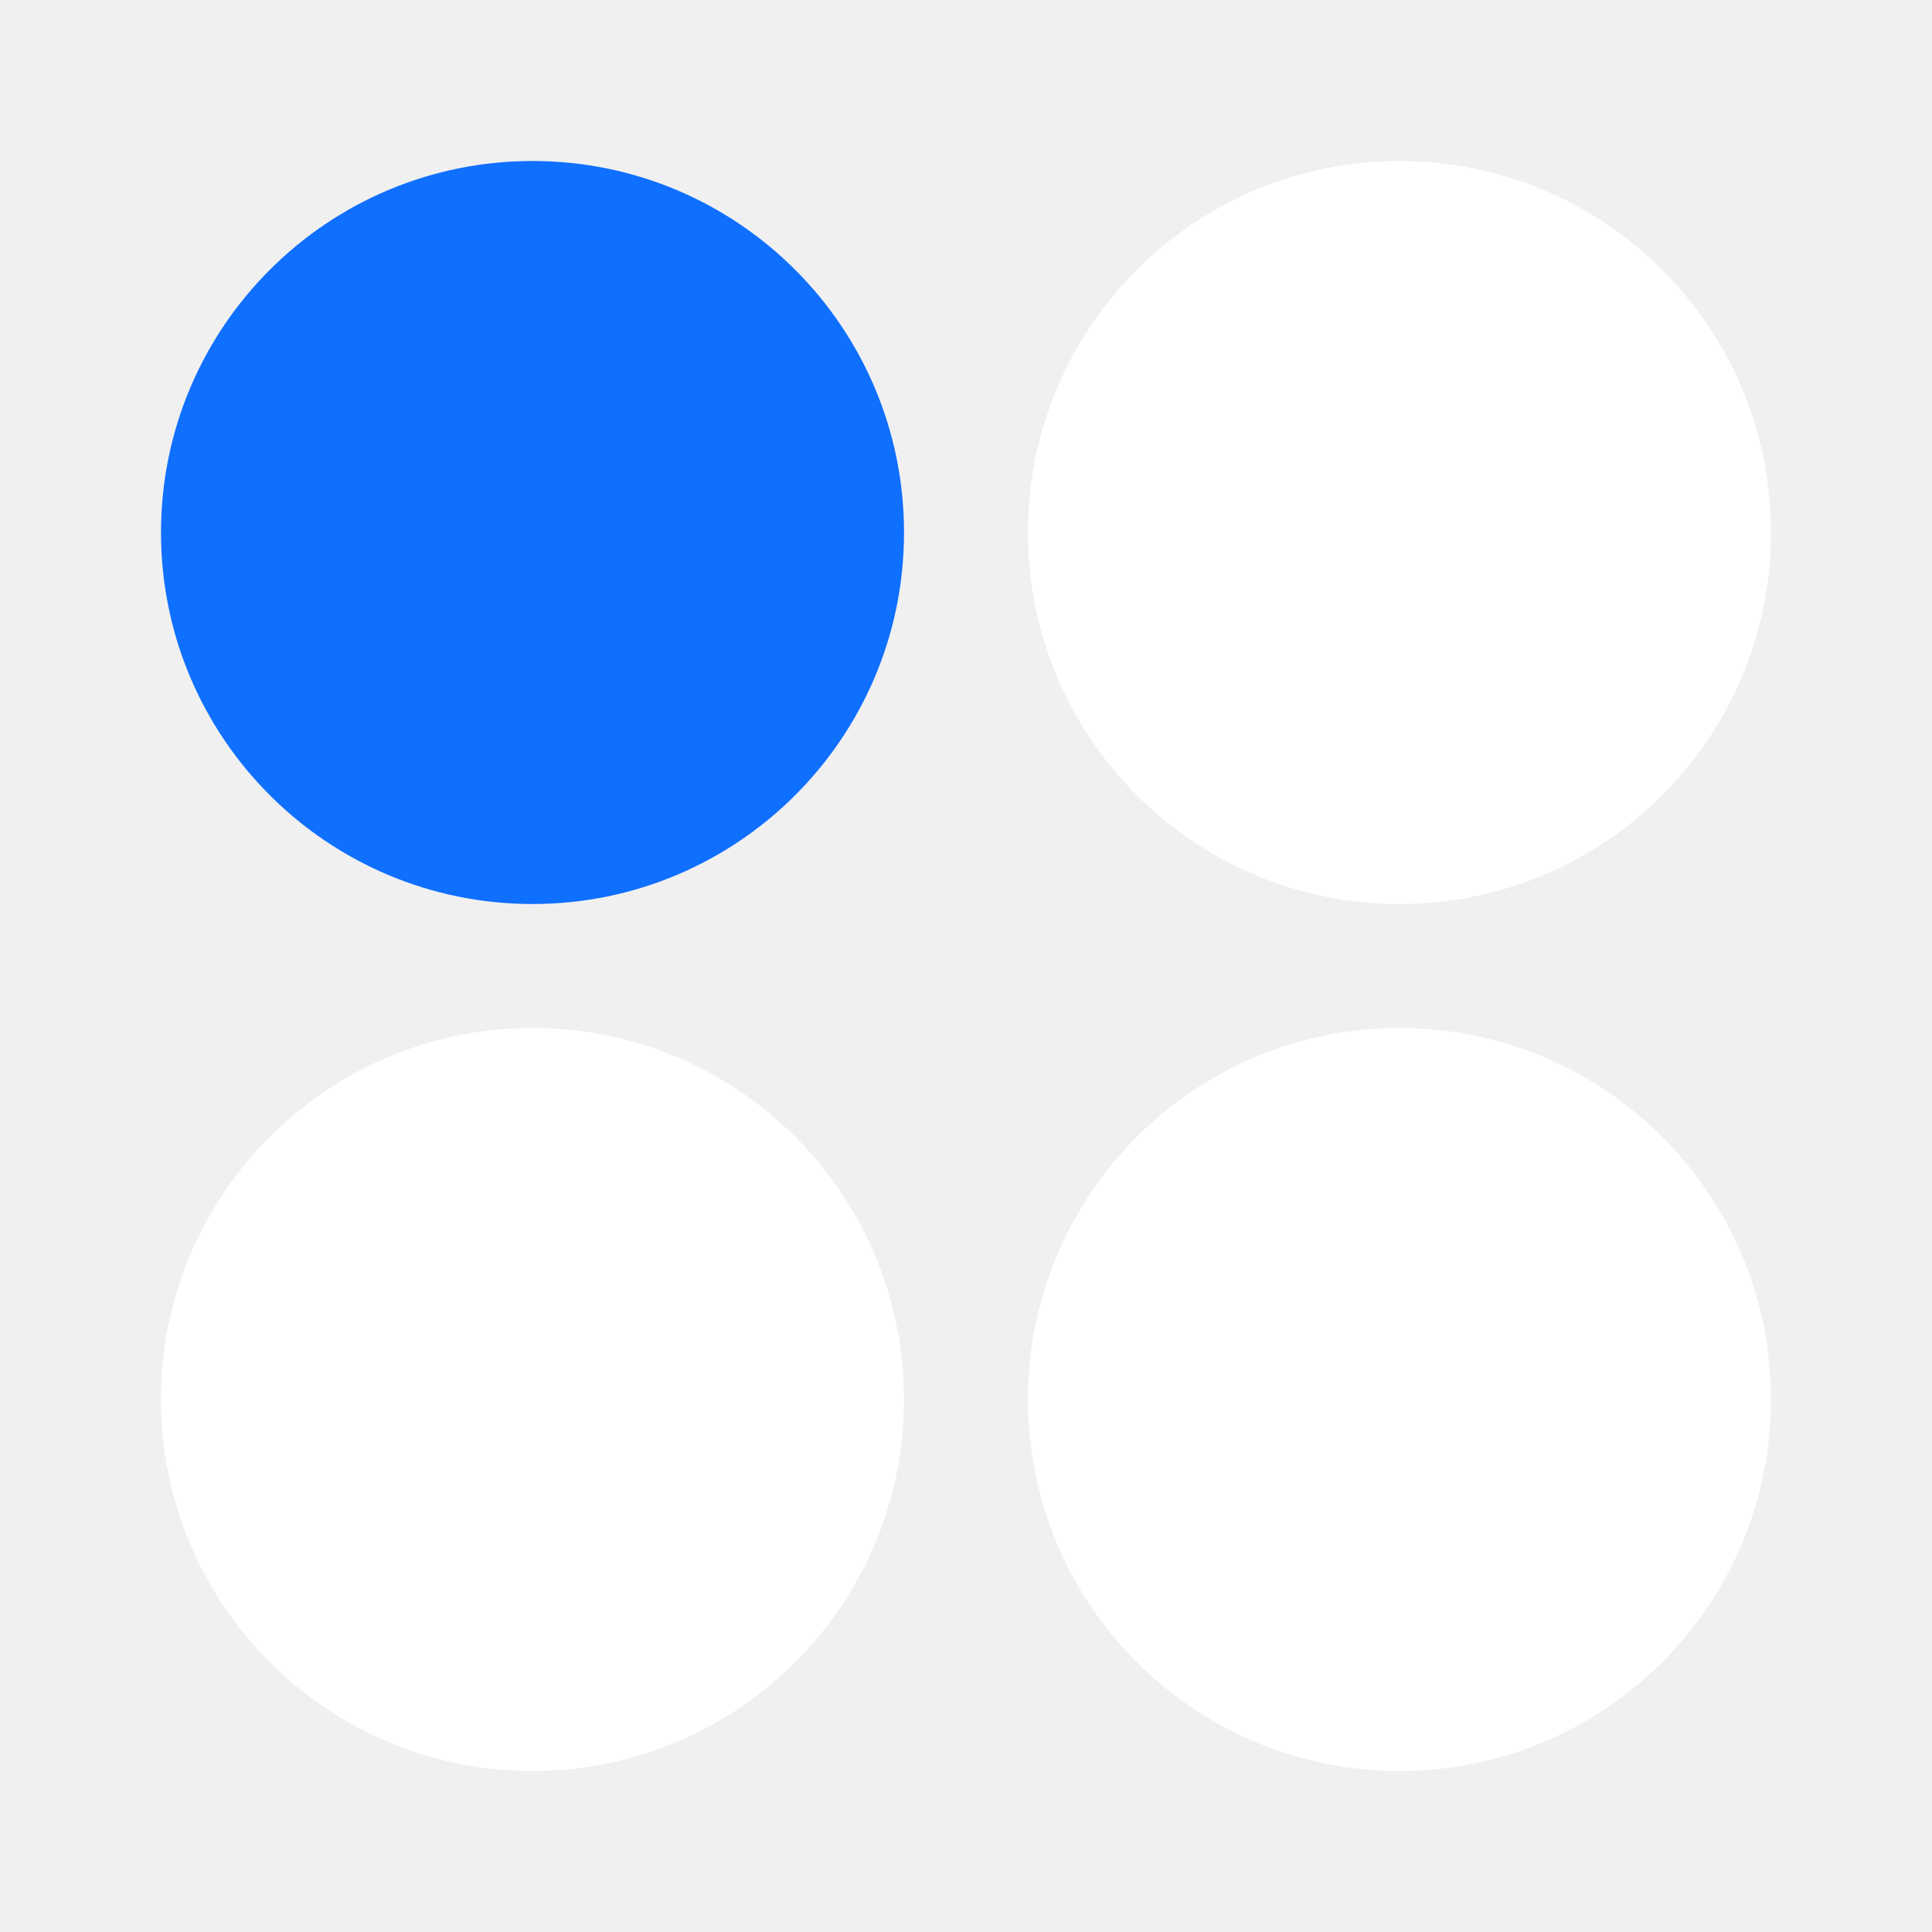
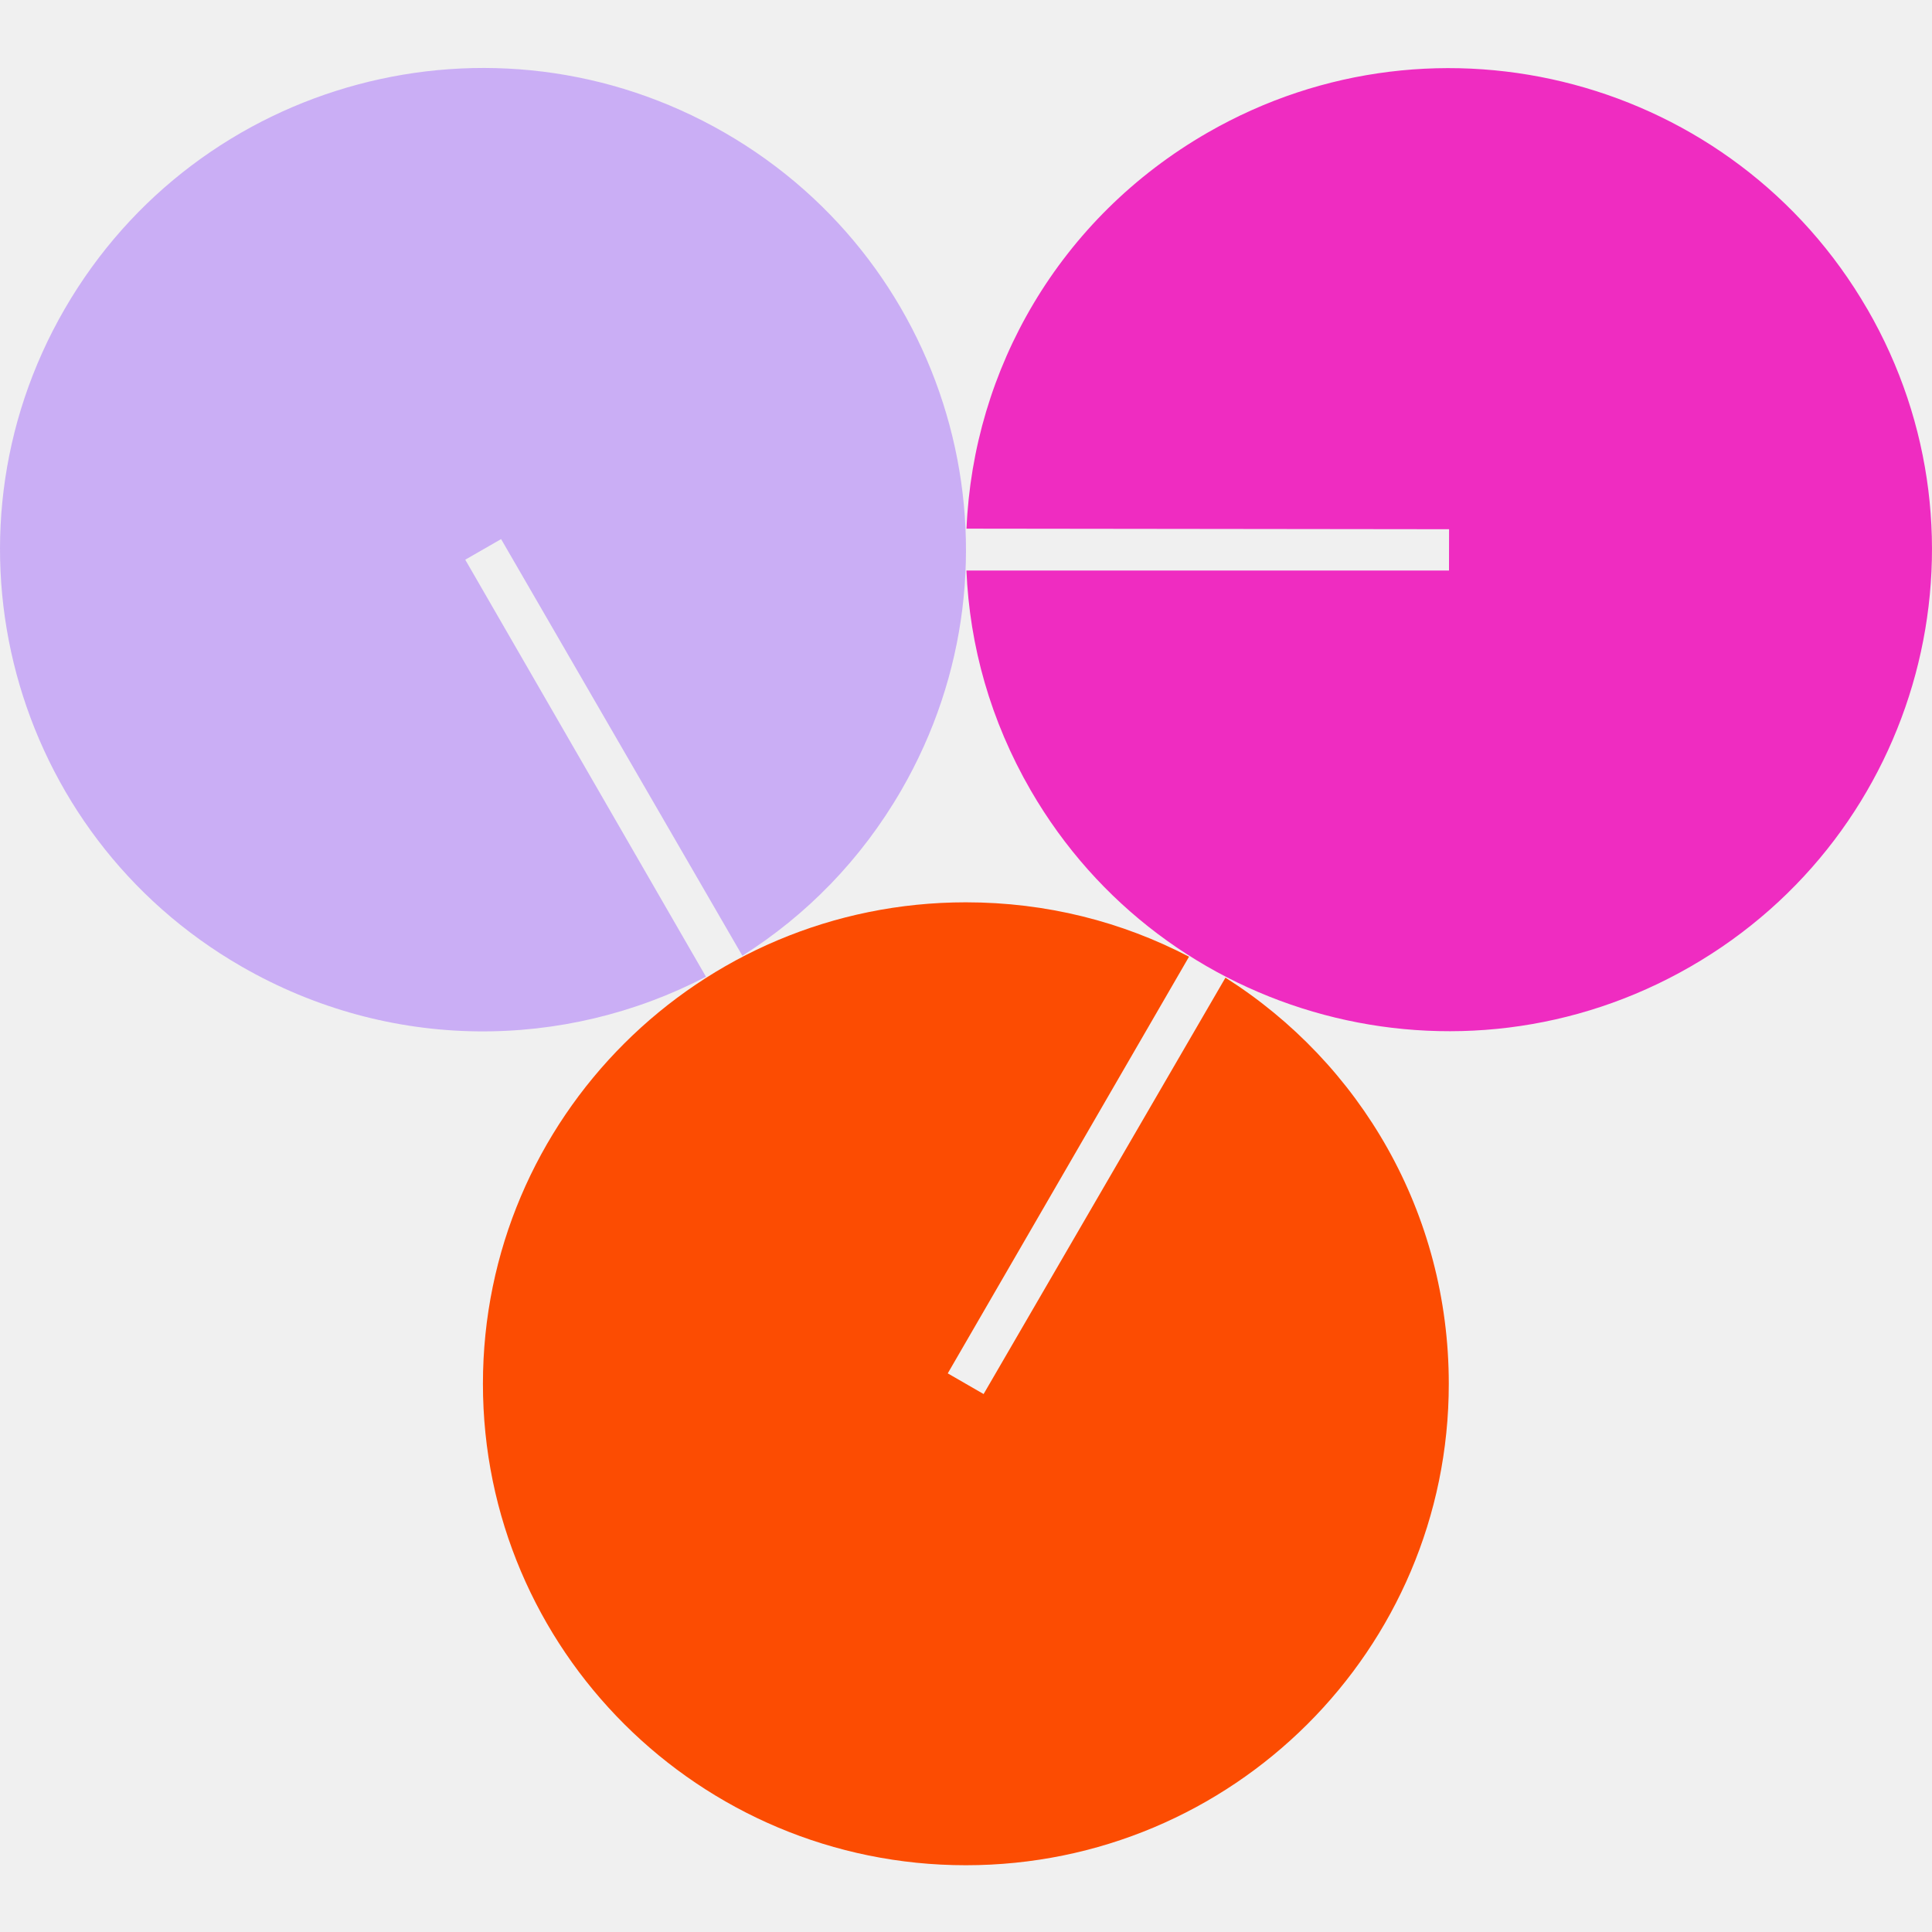
- <svg xmlns="http://www.w3.org/2000/svg" fill="currentColor" fill-rule="evenodd" height="1em" style="flex:none;line-height:1" viewBox="0 0 24 24" width="1em">
-   <circle cx="17.385" cy="6.615" r="4.615" fill="#fff" />
-   <circle cx="17.385" cy="17.385" r="4.615" fill="#fff" />
-   <circle cx="6.615" cy="17.385" r="4.615" fill="#fff" />
-   <circle cx="6.615" cy="6.615" fill="#0F6FFF" r="4.615" />
+ <svg xmlns="http://www.w3.org/2000/svg" viewBox="0 -0.95 27 27">
+   <path d="M26.095 3.368C24.231 0.149 20.103 -0.953 16.876 0.904C14.799 2.1 13.601 4.214 13.507 6.438L20.251 6.446L20.25 7.023H13.506C13.55 8.074 13.841 9.121 14.405 10.096C16.268 13.314 20.396 14.417 23.624 12.559C26.852 10.701 27.958 6.585 26.095 3.367V3.368Z" fill="#EF2CC1" />
+   <path d="M0.905 3.366C-0.958 6.584 0.148 10.699 3.375 12.557C5.452 13.753 7.887 13.73 9.866 12.7L6.502 6.872L7.003 6.584L10.375 12.407C11.266 11.844 12.031 11.069 12.595 10.095C14.458 6.876 13.352 2.761 10.125 0.903C6.896 -0.956 2.769 0.147 0.905 3.366Z" fill="#CAAEF5" />
+   <path d="M13.498 25.117C17.226 25.117 20.247 22.105 20.247 18.389C20.247 15.998 19.01 13.907 17.126 12.713L13.746 18.532L13.245 18.243L16.617 12.42C15.682 11.932 14.627 11.66 13.498 11.66C9.771 11.66 6.749 14.673 6.749 18.389C6.749 22.105 9.771 25.117 13.498 25.117H13.498Z" fill="#FC4C02" />
</svg>
